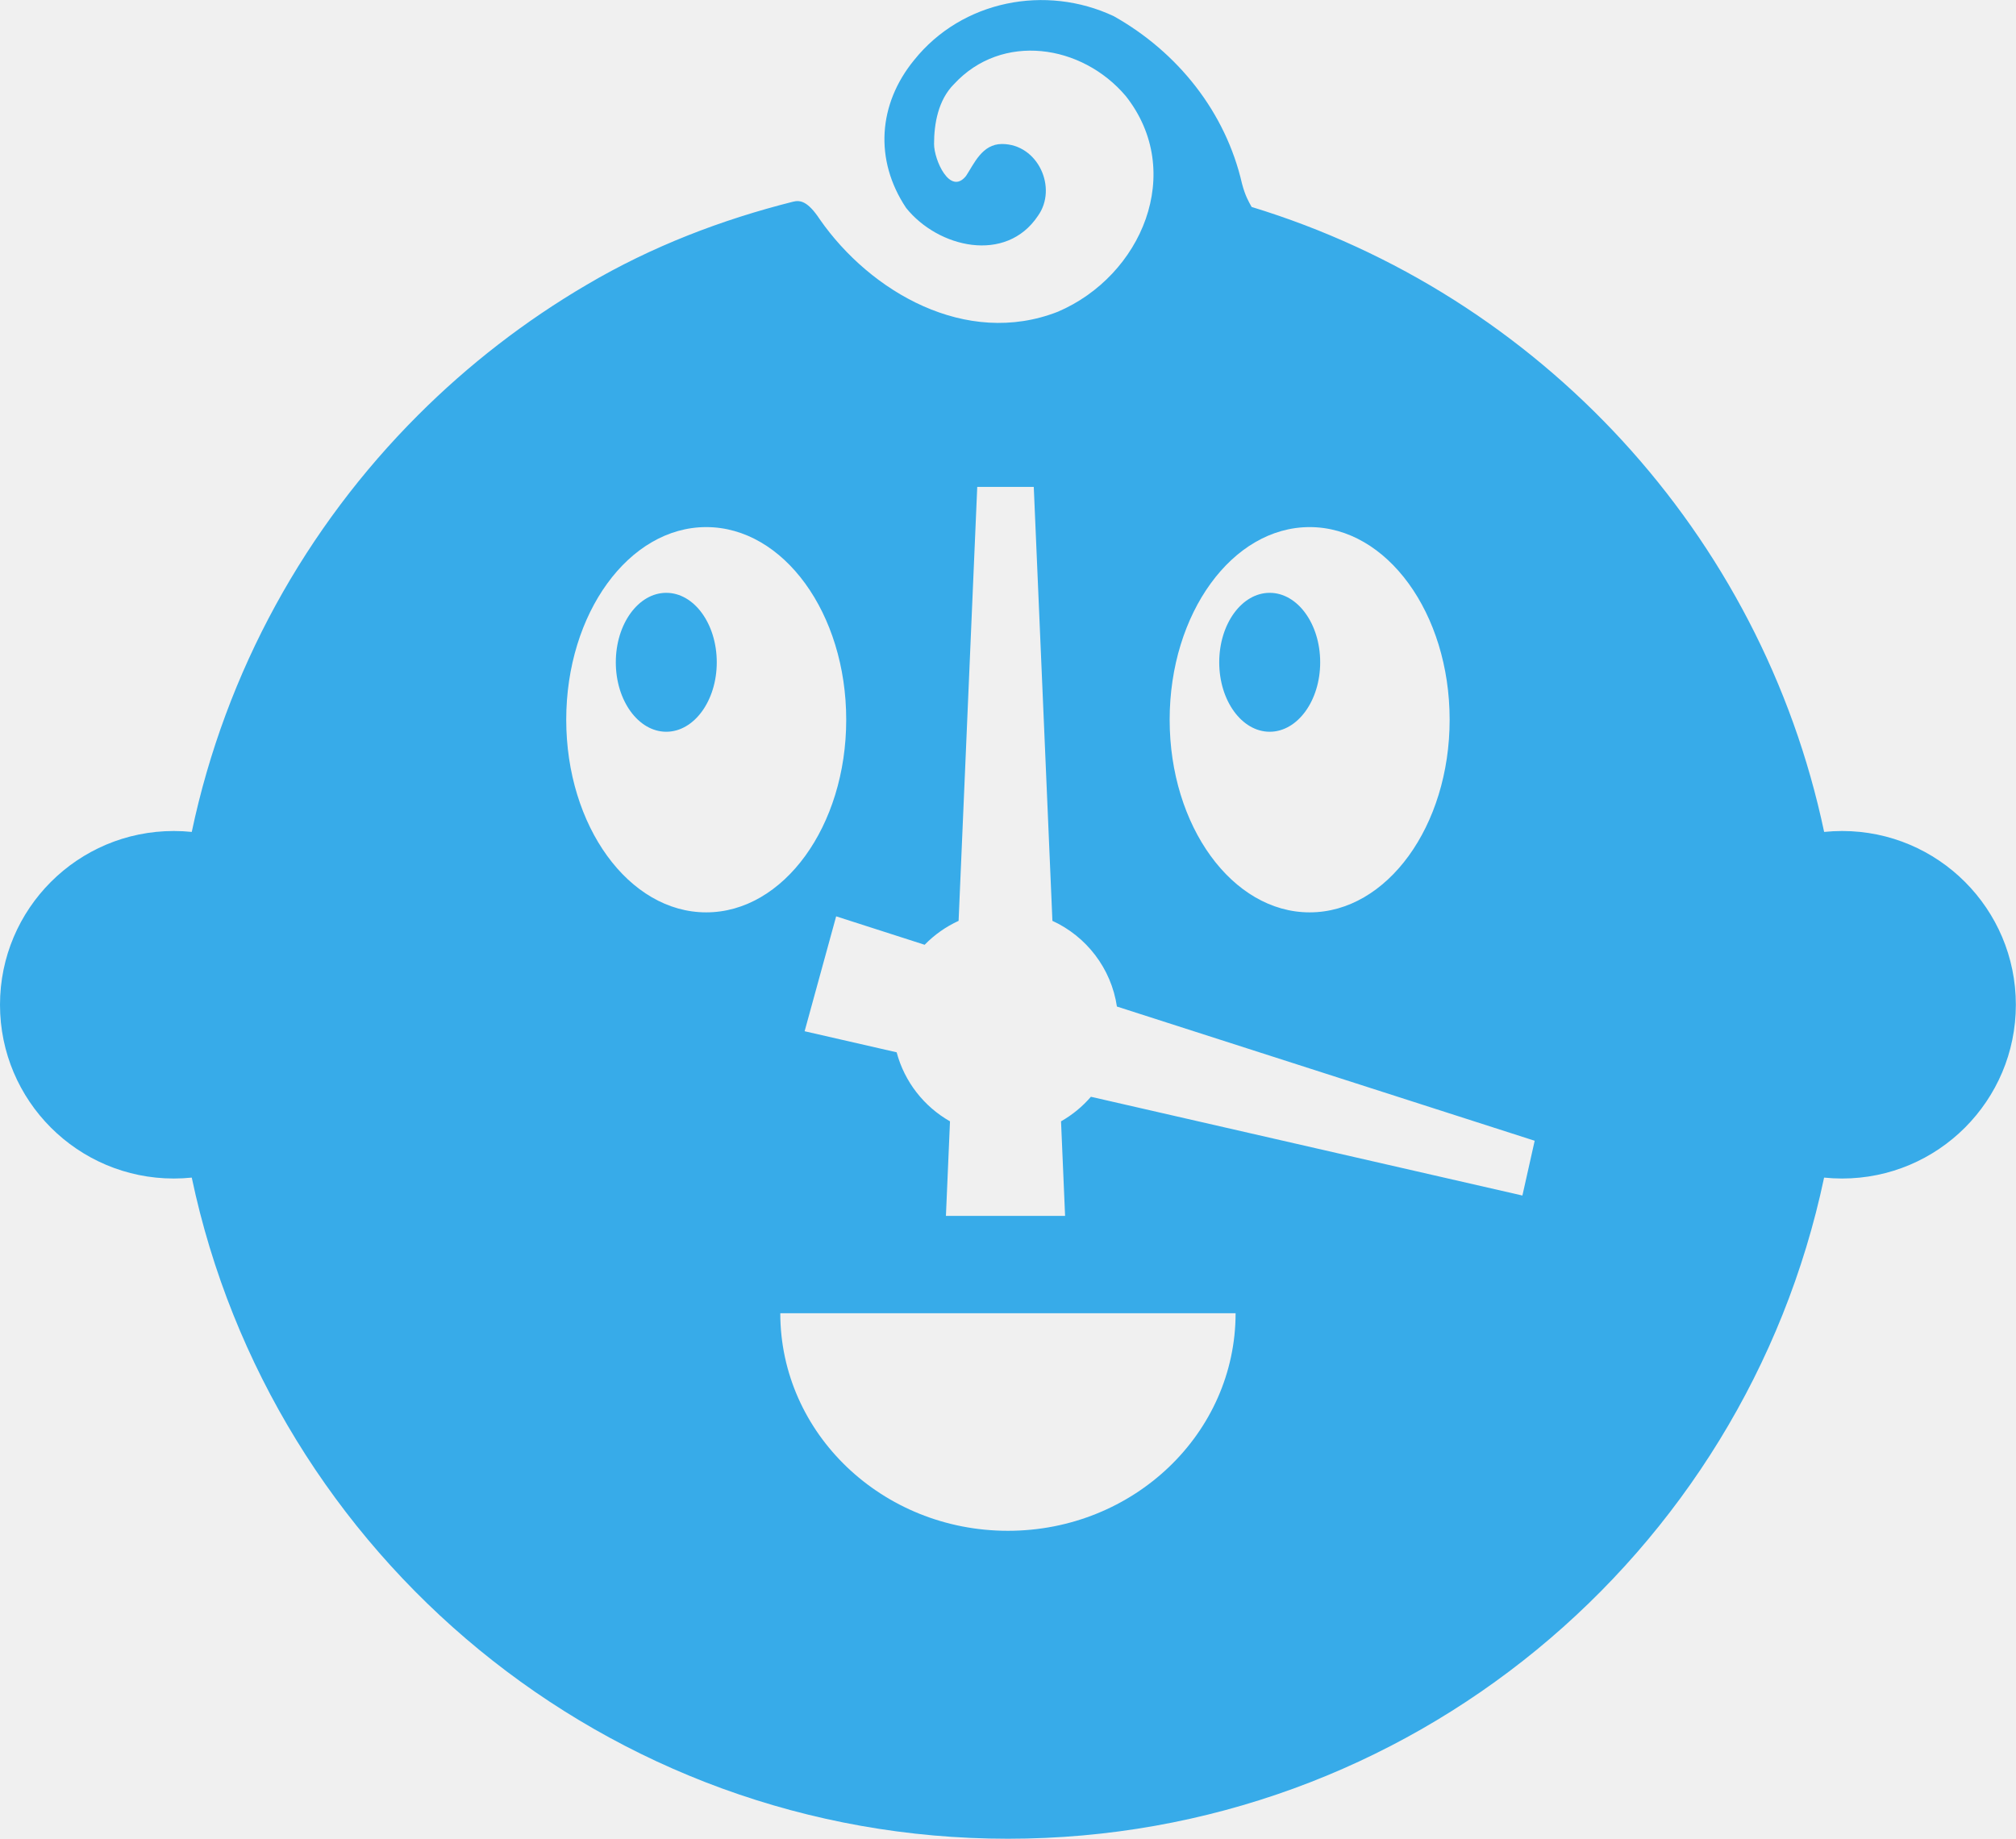
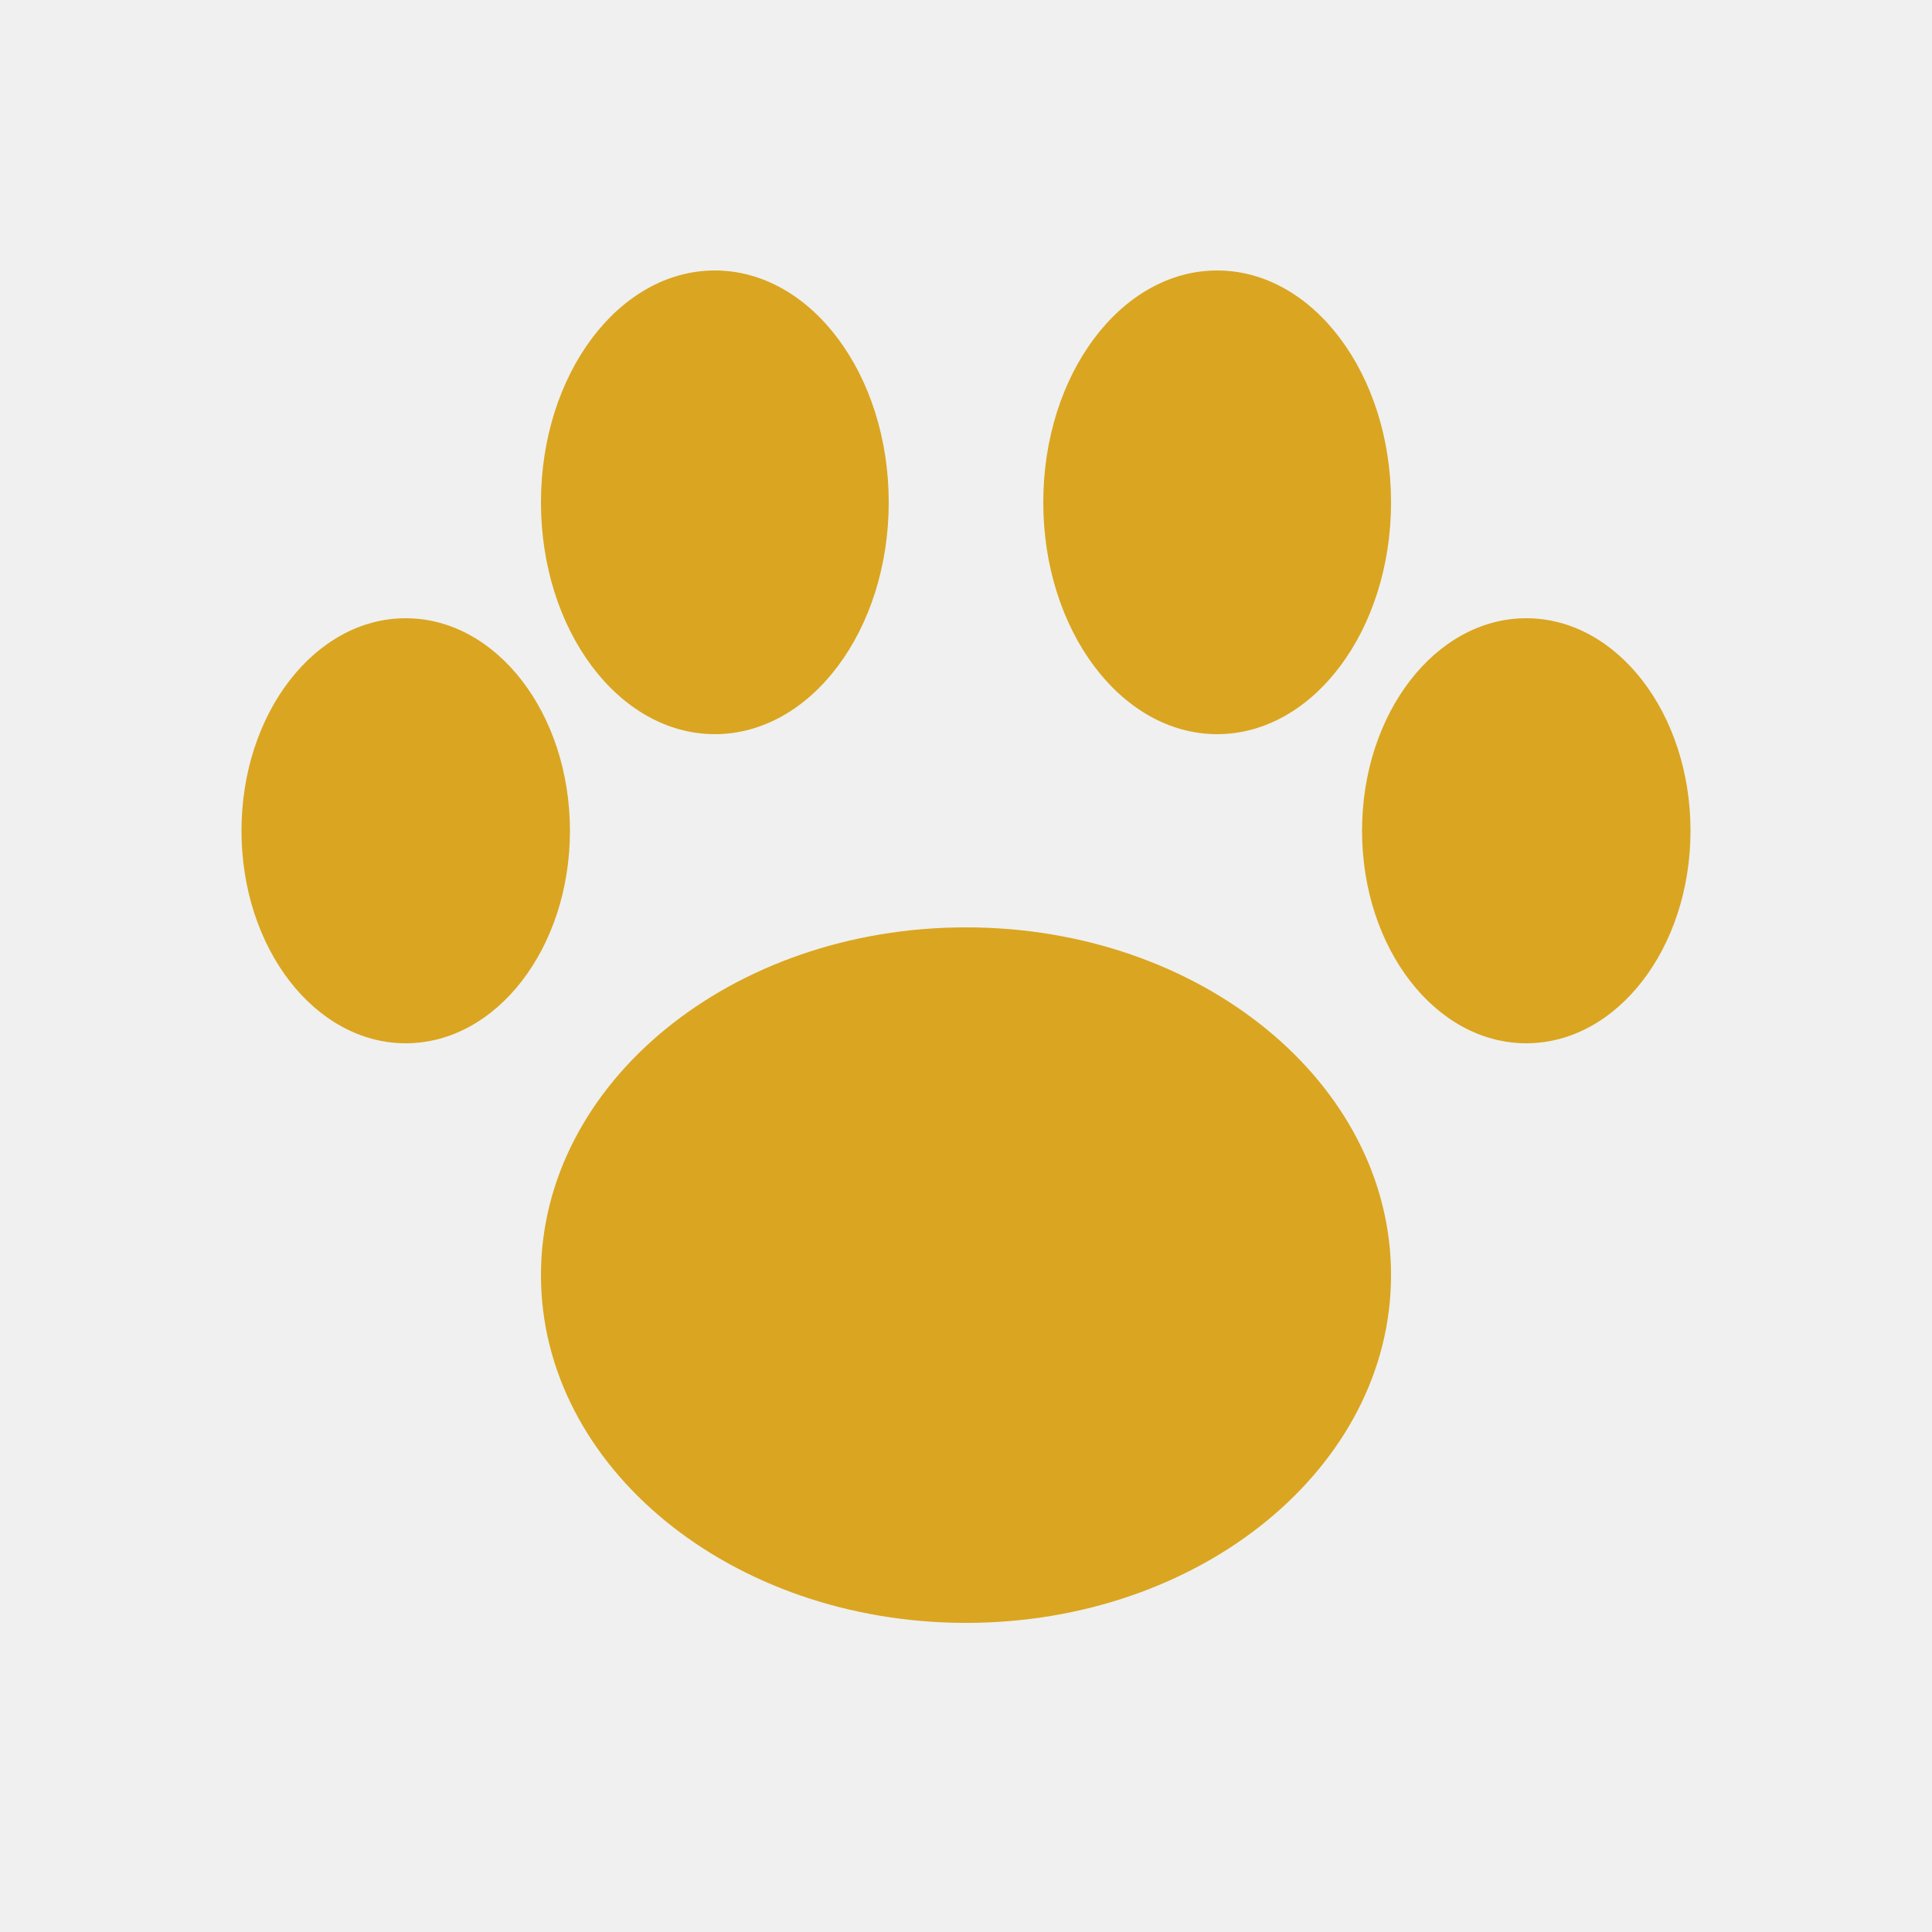
- <svg xmlns="http://www.w3.org/2000/svg" version="1.1" width="334.775" height="305.416">
-   <svg viewBox="0 0 334.8 305.416" width="334.775" height="305.416">
-     <g transform="matrix(1, 0, 0, 1, -910.945, -2957.187)">
-       <path d="M 1245.72 3124.074 C 1245.72 3140.012 1232.8 3152.937 1216.861 3152.937 C 1215.854 3152.937 1214.857 3152.885 1213.875 3152.784 C 1200.654 3215.512 1144.996 3262.603 1078.334 3262.603 C 1011.672 3262.603 956.014 3215.513 942.791 3152.784 C 941.81 3152.884 940.814 3152.937 939.805 3152.937 C 923.868 3152.937 910.945 3140.012 910.945 3124.074 C 910.945 3108.137 923.867 3095.211 939.805 3095.211 C 940.813 3095.211 941.81 3095.263 942.791 3095.364 C 948.427 3068.632 961.763 3044.738 980.381 3026.122 C 988.736 3017.763 998.155 3010.468 1008.416 3004.457 C 1019.223 2998.085 1030.811 2993.66 1042.643 2990.68 C 1043.827 2990.382 1045.088 2990.575 1047.084 2993.6 C 1055.451 3005.64 1071.373 3014.926 1086.63 3008.955 C 1100.56 3002.987 1107.857 2985.738 1097.906 2973.133 C 1090.61 2964.511 1077.344 2962.52 1069.383 2971.144 C 1066.729 2973.797 1066.065 2977.776 1066.065 2981.095 C 1066.065 2983.747 1068.72 2989.717 1071.374 2986.403 C 1072.7 2984.411 1074.027 2981.095 1077.345 2981.095 C 1083.315 2981.095 1086.631 2988.389 1083.315 2993.033 C 1078.007 3000.995 1066.73 2998.342 1061.422 2991.709 C 1056.116 2983.746 1056.778 2974.46 1062.749 2967.162 C 1070.71 2957.213 1084.64 2954.558 1095.917 2959.867 C 1106.531 2965.838 1114.491 2975.787 1117.216 2987.721 C 1117.751 2989.717 1118.289 2990.629 1118.805 2991.551 C 1166.616 3006.134 1203.452 3045.884 1213.882 3095.364 C 1214.862 3095.264 1215.856 3095.211 1216.862 3095.211 C 1232.802 3095.211 1245.722 3108.137 1245.72 3124.074 Z M 1128.44 3044.73 C 1115.6 3044.73 1105.191 3059.056 1105.191 3076.728 C 1105.191 3094.4 1115.6 3108.726 1128.44 3108.726 C 1141.28 3108.726 1151.689 3094.4 1151.689 3076.728 C 1151.689 3059.056 1141.28 3044.73 1128.44 3044.73 Z M 1096.433 3124.369 C 1095.485 3118.022 1091.363 3112.723 1085.721 3110.134 L 1082.624 3038.051 L 1073.237 3038.051 L 1070.141 3110.134 C 1068.02 3111.107 1066.111 3112.456 1064.502 3114.11 L 1049.807 3109.387 L 1044.569 3128.472 L 1059.852 3131.971 C 1061.16 3136.875 1064.394 3140.987 1068.711 3143.438 L 1068.036 3159.146 L 1087.826 3159.146 L 1087.152 3143.437 C 1089.033 3142.368 1090.709 3140.986 1092.113 3139.357 L 1163.773 3155.761 L 1165.812 3146.663 Z M 1028.229 3044.73 C 1015.389 3044.73 1004.98 3059.056 1004.98 3076.728 C 1004.98 3094.4 1015.389 3108.726 1028.229 3108.726 C 1041.069 3108.726 1051.478 3094.4 1051.478 3076.728 C 1051.478 3059.056 1041.069 3044.73 1028.229 3044.73 Z M 1078.335 3211.453 C 1099.214 3211.453 1116.142 3195.273 1116.142 3175.311 L 1040.529 3175.311 C 1040.528 3195.273 1057.454 3211.453 1078.335 3211.453 Z" />
-       <path d="M1029.979,3067.189c0,6.369-3.755,11.536-8.383,11.536c-4.631,0-8.383-5.167-8.383-11.536 c0-6.375,3.752-11.54,8.383-11.54C1026.225,3055.649,1029.979,3060.814,1029.979,3067.189z" />
-       <path d="M1130.19,3067.189c0,6.369-3.755,11.536-8.383,11.536c-4.631,0-8.383-5.167-8.383-11.536 c0-6.375,3.752-11.54,8.383-11.54C1126.436,3055.649,1130.19,3060.814,1130.19,3067.189z" />
-     </g>
-   </svg>
-   <style>
-     path {
-       fill: #37ABE9;
-     }
-     @media (prefers-color-scheme: dark) {
-       path {
-         fill: #FFFFFF;
-       }
-     }
-   </style>
+ <svg xmlns="http://www.w3.org/2000/svg" viewBox="0 0 100 100">
+   <g fill="#daa520">
+     <ellipse cx="50" cy="66" rx="22" ry="18" />
+     <ellipse cx="21" cy="43" rx="8.5" ry="11" />
+     <ellipse cx="37" cy="26" rx="9" ry="12" />
+     <ellipse cx="63" cy="26" rx="9" ry="12" />
+     <ellipse cx="79" cy="43" rx="8.5" ry="11" />
+   </g>
</svg>
